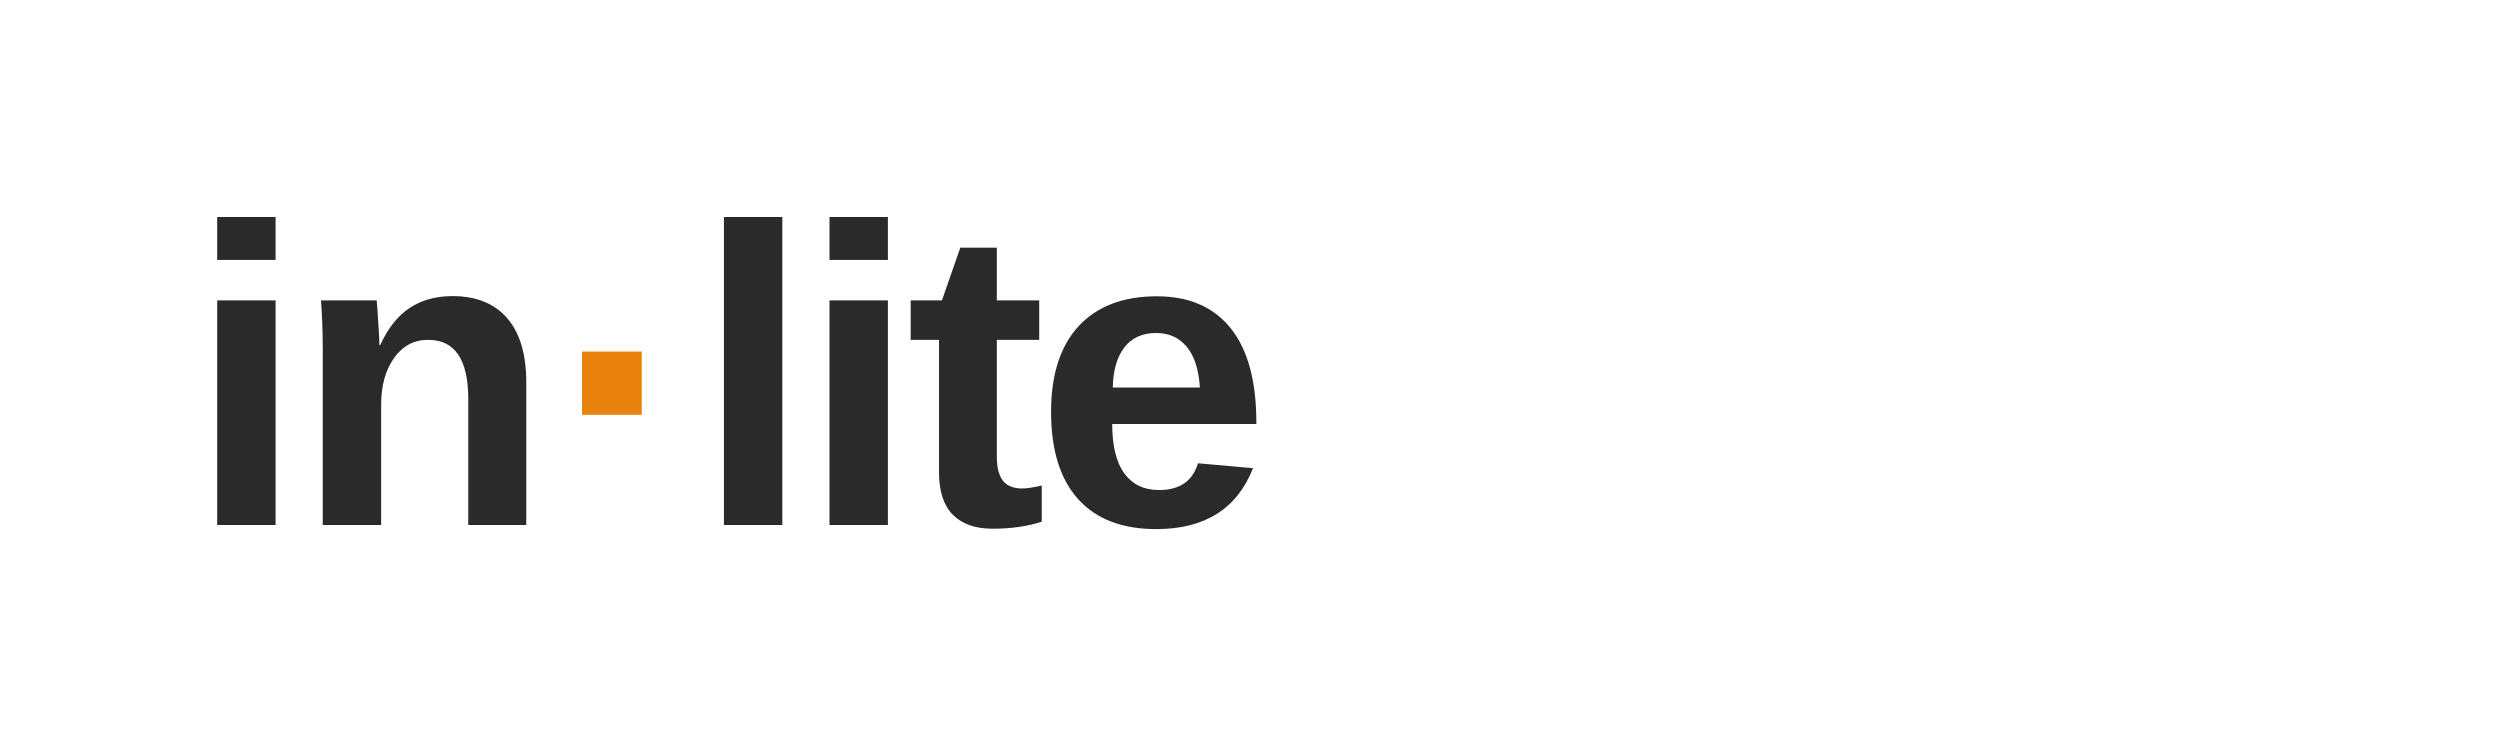
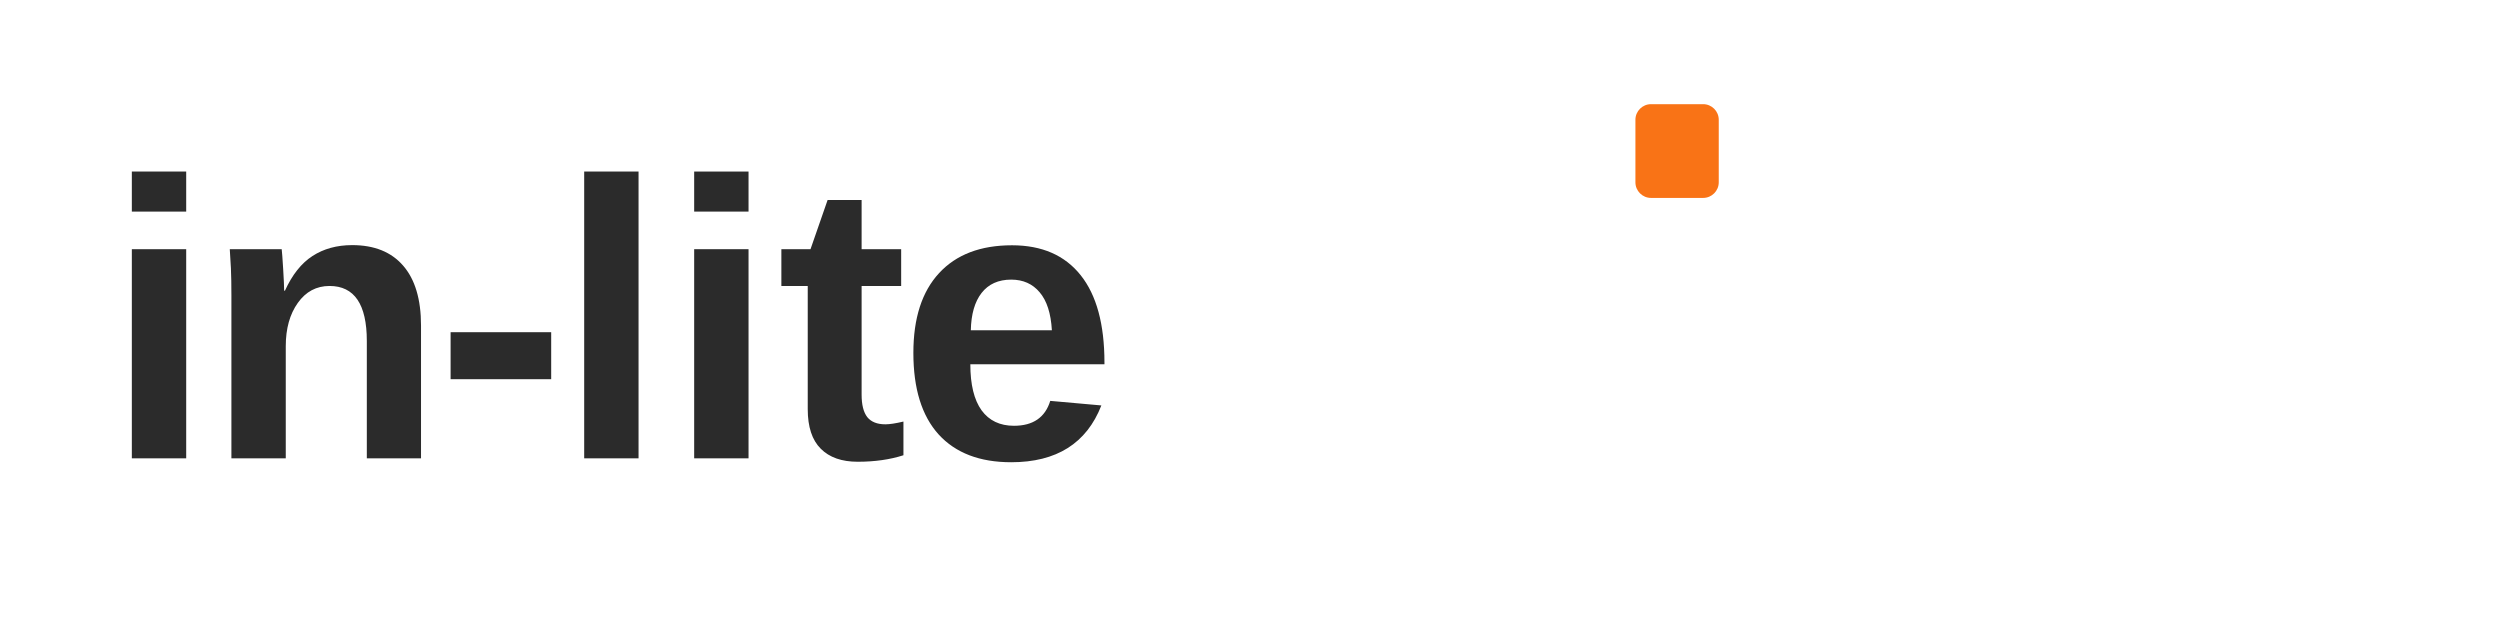
- <svg xmlns="http://www.w3.org/2000/svg" viewBox="0 0 200 60" fill="none">
-   <text x="15" y="42" font-family="'Helvetica Neue', Arial, sans-serif" font-weight="900" font-size="34" fill="#2A2A2A" letter-spacing="-1">in<tspan fill="#E8820C">·</tspan>lite</text>
+ <svg xmlns="http://www.w3.org/2000/svg" viewBox="0 0 240 60" fill="none">
+   <text x="10" y="44" font-family="'Arial Black', 'Helvetica Neue', Arial, sans-serif" font-weight="900" font-size="38" fill="#2B2B2B" letter-spacing="-1">in-l<tspan fill="#2B2B2B">i</tspan>te</text>
+   <rect x="157" y="10" width="8" height="9" rx="1.5" fill="#F97316" />
</svg>
